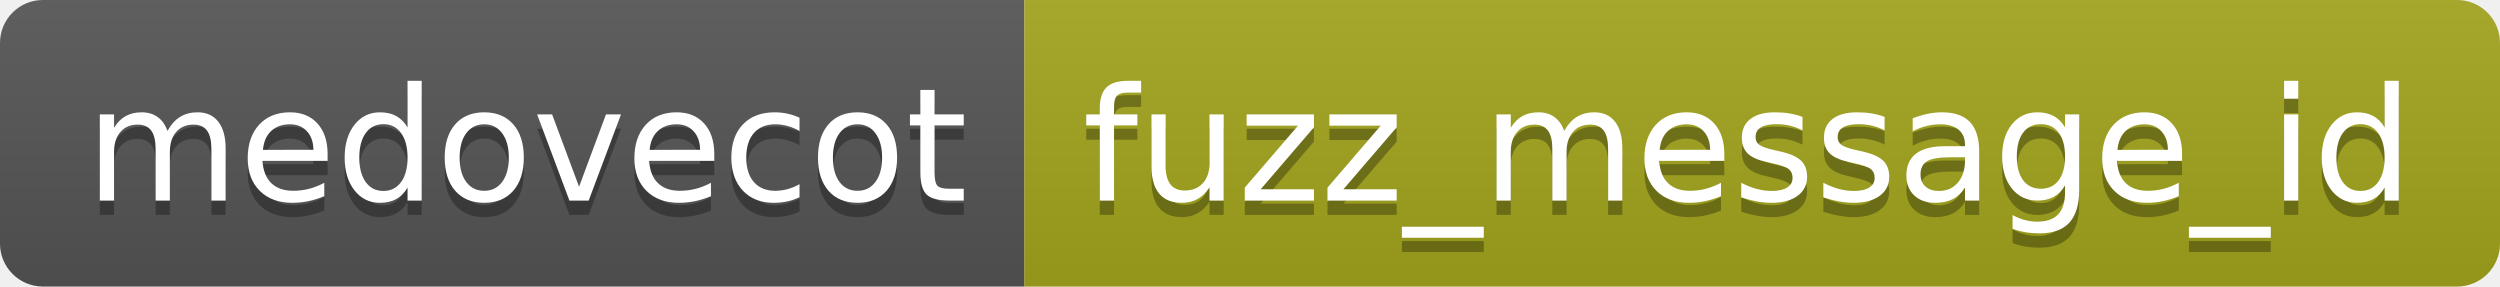
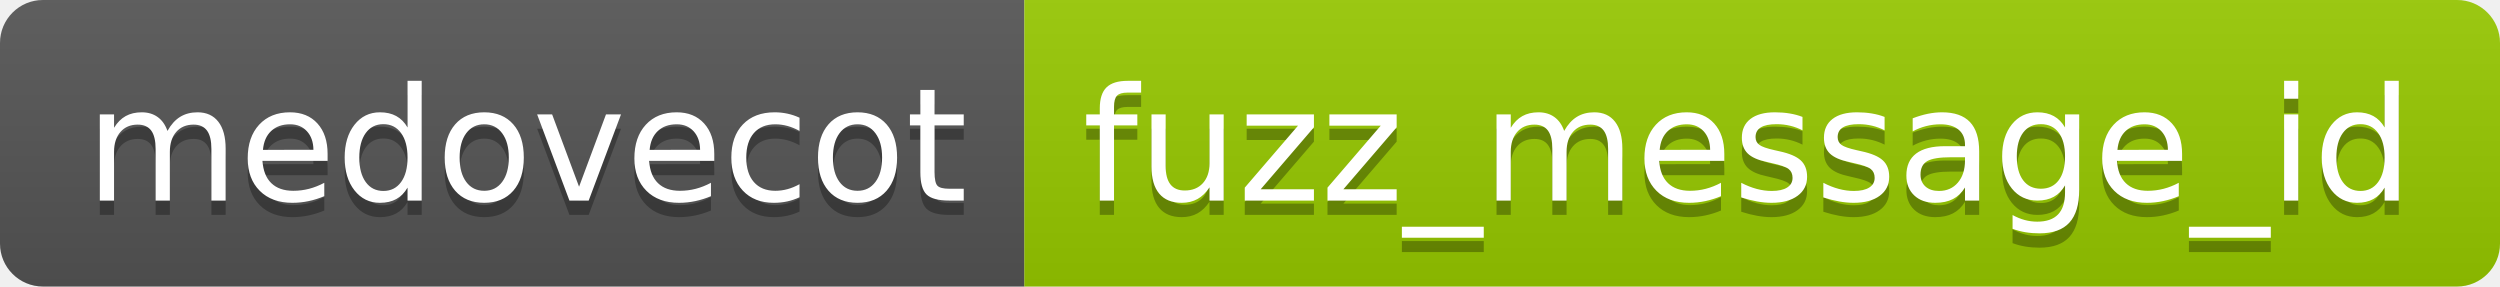
<svg xmlns="http://www.w3.org/2000/svg" width="174.5" height="20">
  <linearGradient id="smooth" x2="0" y2="100%">
    <stop offset="0" stop-color="#bbb" stop-opacity=".1" />
    <stop offset="1" stop-opacity=".1" />
  </linearGradient>
  <clipPath id="round">
    <rect width="174.5" height="20" rx="3" fill="#fff" />
  </clipPath>
  <g clip-path="url(#round)">
    <rect width="71.5" height="20" fill="#555" />
-     <rect x="71.5" width="103.0" height="20" fill="#a4a61d" />
+     <rect x="71.5" width="103.0" height="20" fill="#97CA00" />
    <rect width="174.5" height="20" fill="url(#smooth)" />
  </g>
  <g fill="#fff" text-anchor="middle" font-family="DejaVu Sans,Verdana,Geneva,sans-serif" font-size="110">
    <text x="367.5" y="150" fill="#010101" fill-opacity=".3" transform="scale(0.1)" textLength="615.0" lengthAdjust="spacing">medovecot</text>
    <text x="367.5" y="140" transform="scale(0.1)" textLength="615.0" lengthAdjust="spacing">medovecot</text>
    <text x="1220.0" y="150" fill="#010101" fill-opacity=".3" transform="scale(0.1)" textLength="930.0" lengthAdjust="spacing">fuzz_message_id</text>
    <text x="1220.0" y="140" transform="scale(0.1)" textLength="930.0" lengthAdjust="spacing">fuzz_message_id</text>
  </g>
</svg>
